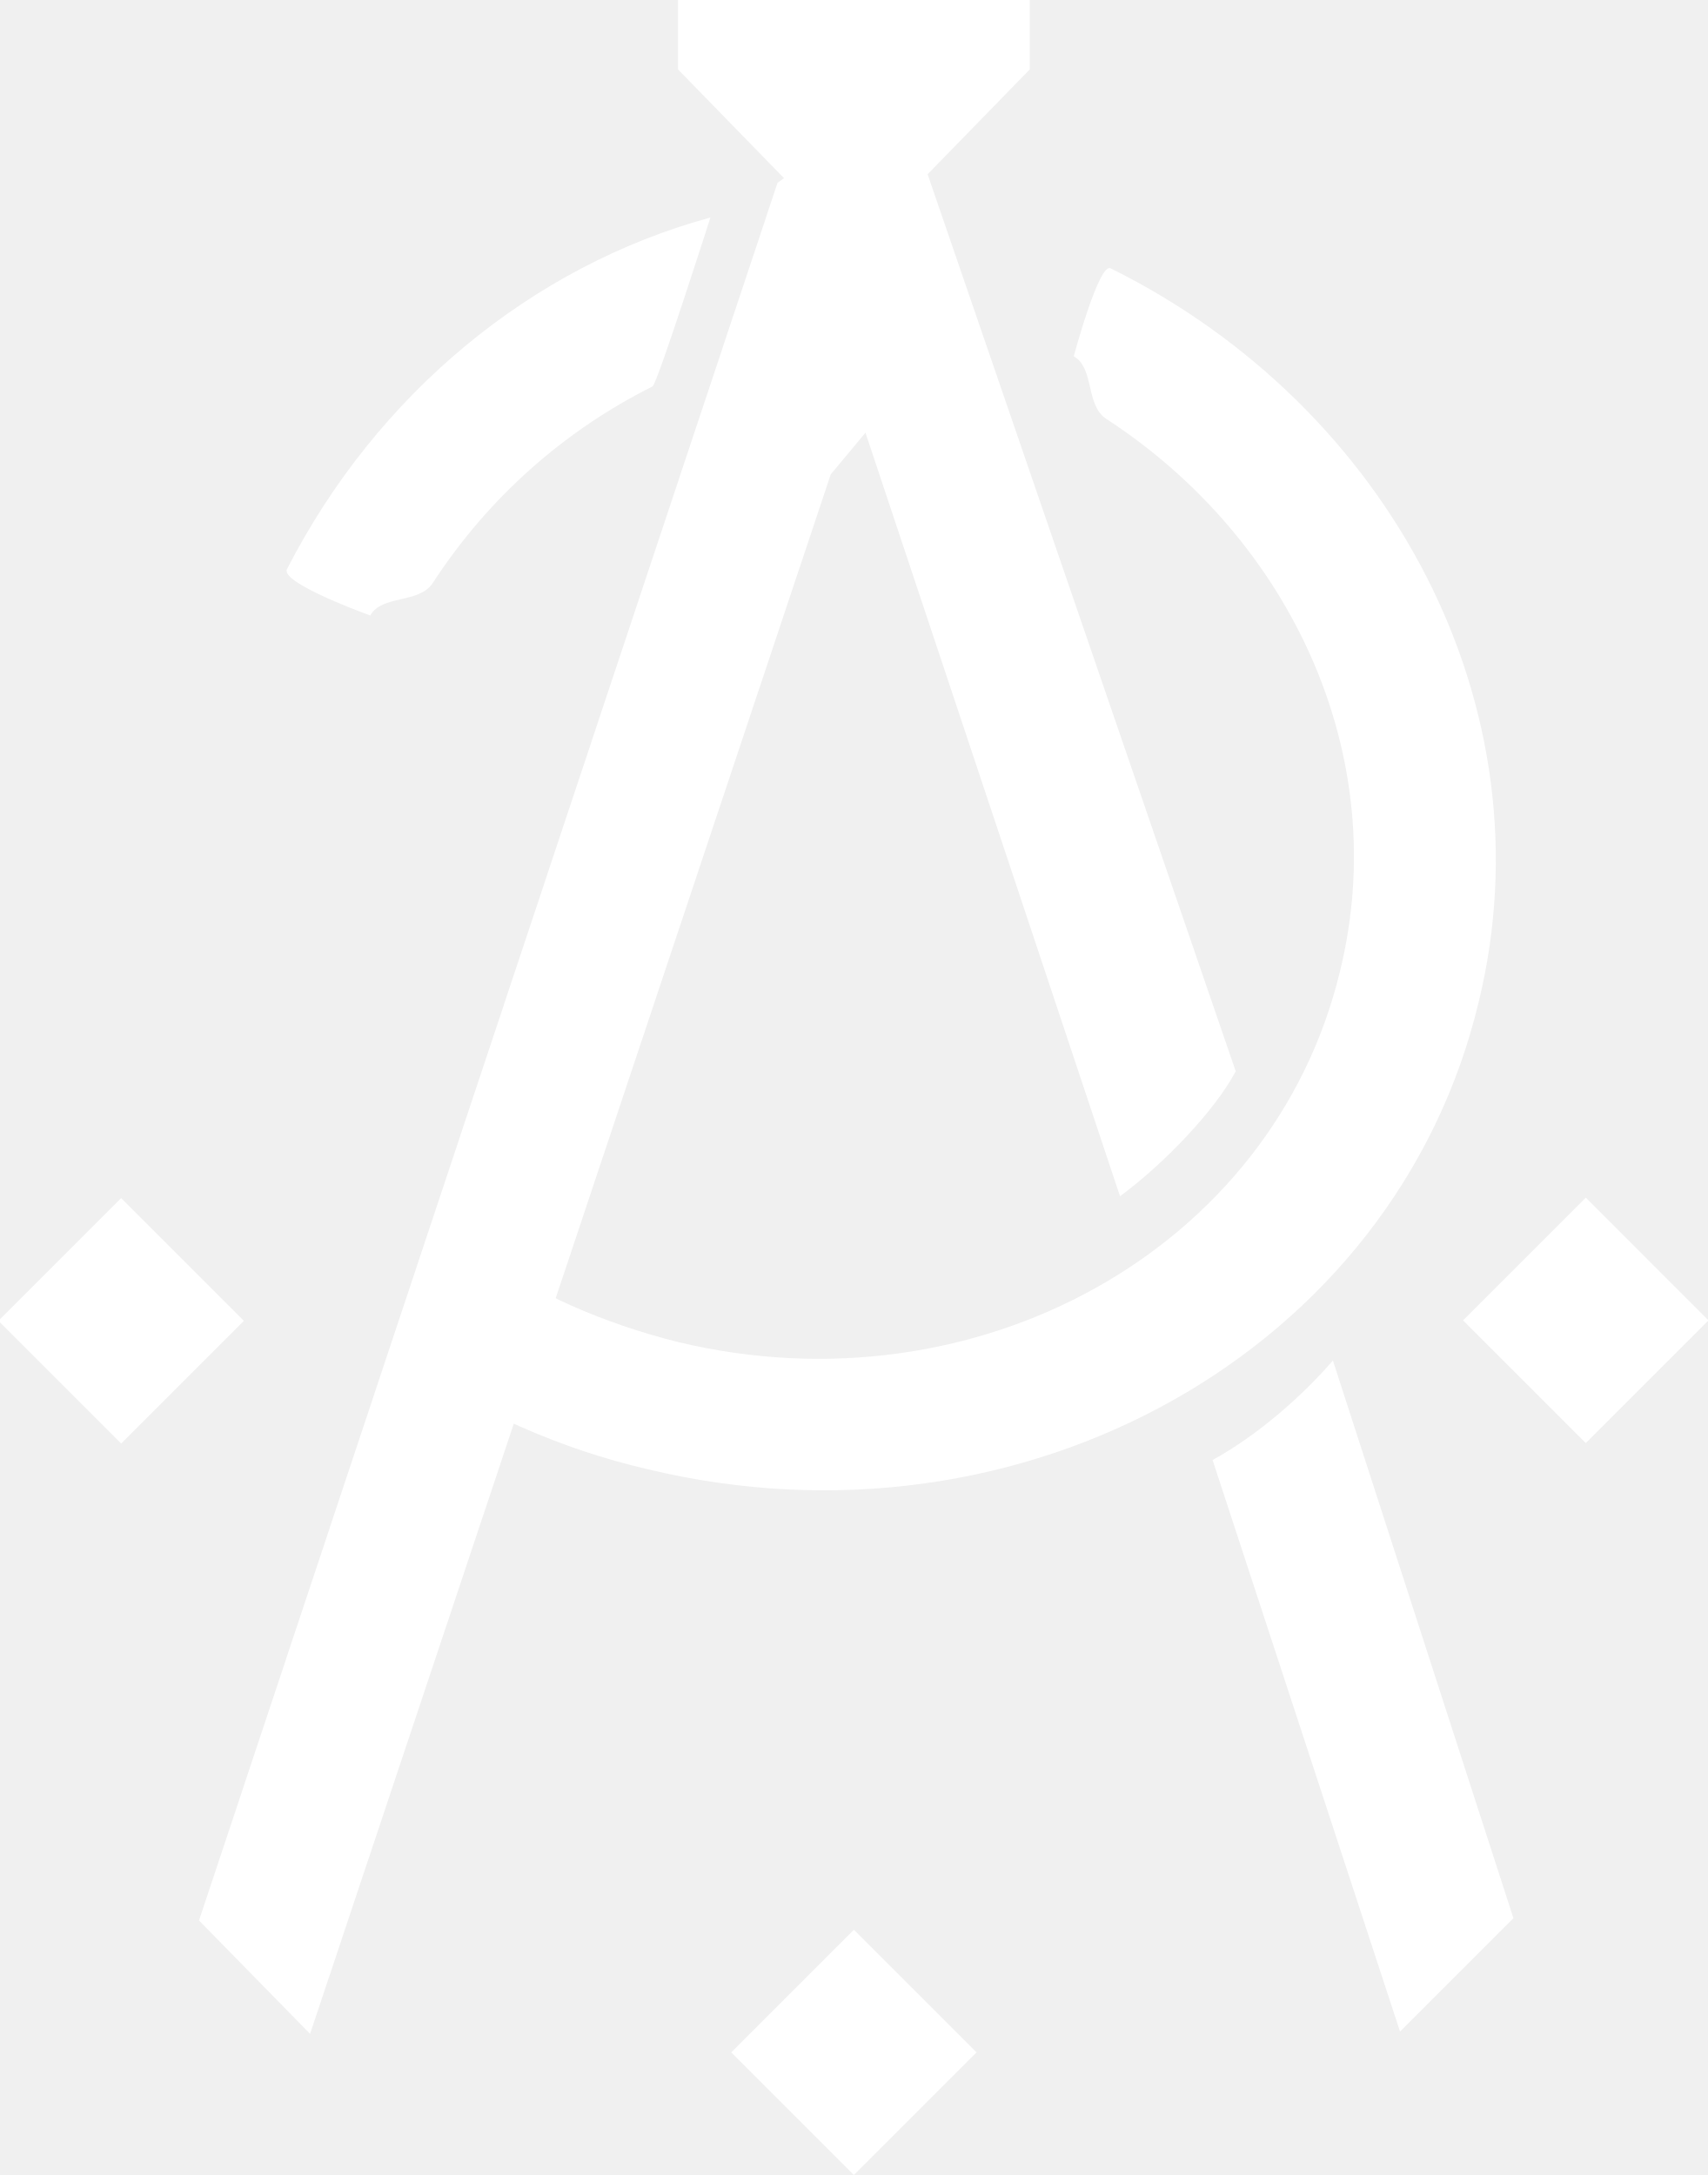
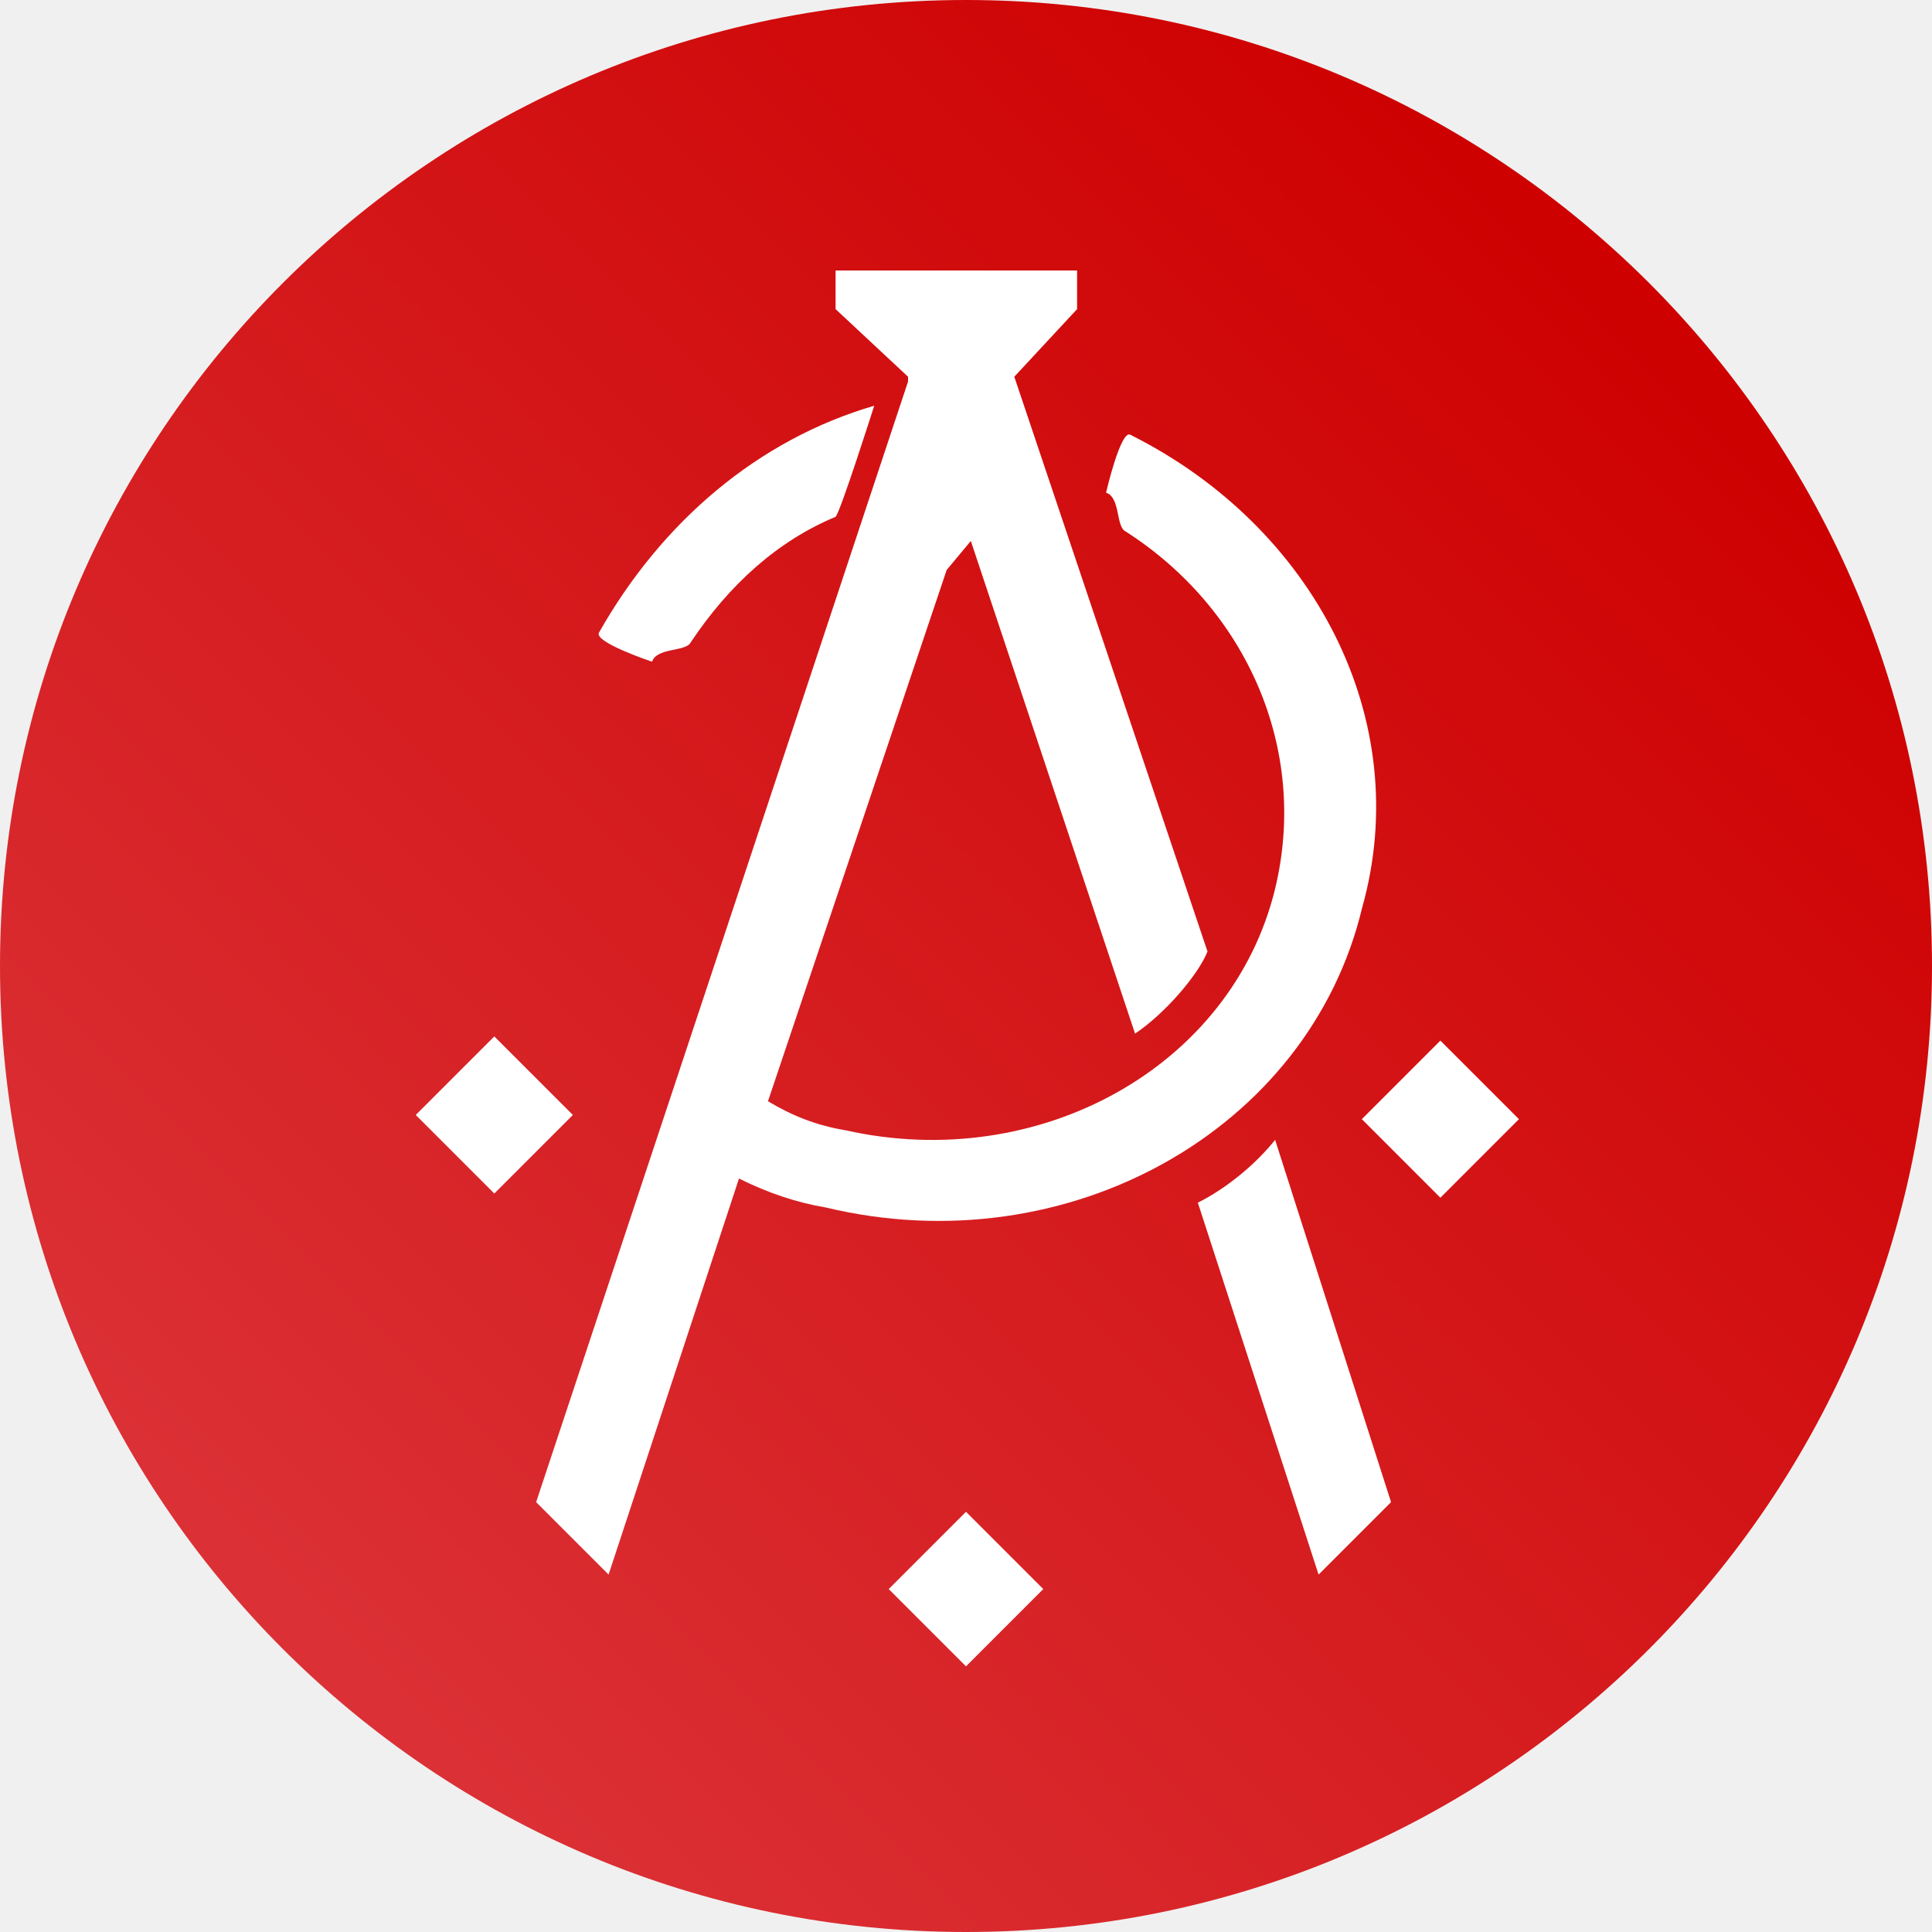
- <svg xmlns="http://www.w3.org/2000/svg" version="1.1" id="Layer_1" x="0px" y="0px" width="73.8px" height="94px" viewBox="0 0 73.8 94" style="enable-background:new 0 0 73.8 94;" xml:space="preserve">
+ <svg xmlns="http://www.w3.org/2000/svg" version="1.1" id="Layer_1" x="0px" y="0px" width="40px" height="40px" viewBox="-459 261 40 40" style="enable-background:new -459 261 40 40;" xml:space="preserve">
  <style type="text/css">
- 	.st0{fill:#FFFFFF;}
+ 	.st0{fill:url(#XMLID_2_);}
+ 	.st1{fill:#FFFFFF;}
</style>
-   <path id="XMLID_8_" class="st0" d="M46.4,15.4c0.9,0.5,0.5,2.1,1.4,2.7c8,5.2,12.4,14.6,10.1,23.9c-2.9,12-15.7,19.1-28.6,16  c-3.2-0.8-6.2-2.1-8.7-3.9l-3,4.9c3.1,2,6.5,3.6,10.4,4.5c16.2,3.9,32.3-5.1,35.9-20.2C67,30.6,60.1,17.6,48,11.6  C47.5,11.3,46.4,15.4,46.4,15.4z" />
-   <path id="XMLID_7_" class="st0" d="M30.7,9.4C23,11.5,16.3,17,12.4,24.6c-0.3,0.6,3.6,2,3.6,2c0.5-0.9,2.1-0.5,2.7-1.4  c2.4-3.7,5.7-6.6,9.5-8.5C28.4,16.6,30.7,9.4,30.7,9.4z" />
-   <path id="XMLID_6_" class="st0" d="M13.4,87.9l22.5-67.4l1.5-1.8l11,33c1.9-1.4,4.1-3.7,5-5.4L39.8,6.7l-3.1-2.5l-1.4,2.5l-1.7,1.2  L8.6,83L13.4,87.9z" />
-   <path id="XMLID_5_" class="st0" d="M65.4,82.9l-7.8-24.1c-1.3,1.5-3.2,3.2-5.2,4.3l8.1,24.7L65.4,82.9z" />
-   <polygon id="XMLID_4_" class="st0" points="36.9,94 42.2,88.7 36.9,83.4 36.9,83.4 36.9,83.4 36.9,83.4 36.9,83.4 31.6,88.7   36.9,94 36.9,94 36.9,94 36.9,94 " />
-   <rect id="XMLID_3_" x="1.5" y="53.3" transform="matrix(0.7071 -0.7071 0.7071 0.7071 -38.8167 20.4561)" class="st0" width="7.5" height="7.5" />
-   <rect id="XMLID_2_" x="64.8" y="53.3" transform="matrix(0.7071 -0.7071 0.7071 0.7071 -20.2842 65.1956)" class="st0" width="7.5" height="7.5" />
-   <polygon id="XMLID_1_" class="st0" points="44.5,3 36.9,10.8 29.3,3 29.3,0 44.5,0 " />
+   <g id="XMLID_41_">
+     <linearGradient id="XMLID_2_" gradientUnits="userSpaceOnUse" x1="-453.142" y1="295.142" x2="-424.858" y2="266.858">
+       <stop offset="0" style="stop-color:#DB3136" />
+       <stop offset="1" style="stop-color:#CE0000" />
+     </linearGradient>
+     <circle id="XMLID_29_" class="st0" cx="-439" cy="281" r="20" />
+     <g id="XMLID_40_">
+       <path id="XMLID_38_" class="st1" d="M-440.9,269.4c-2.4,0.7-4.4,2.4-5.7,4.7c-0.1,0.2,1.1,0.6,1.1,0.6c0.1-0.3,0.7-0.2,0.8-0.4    c0.8-1.2,1.8-2.1,3-2.6C-441.6,271.6-440.9,269.4-440.9,269.4z" />
+       <path id="XMLID_36_" class="st1" d="M-430.2,292.1l-2.4-7.5c-0.4,0.5-1,1-1.6,1.3l2.5,7.7L-430.2,292.1z" />
+       <polygon id="XMLID_35_" class="st1" points="-439,295.5 -437.4,293.9 -439,292.3 -439,292.3 -439,292.3 -439,292.3 -439,292.3     -440.6,293.9 -439,295.5 -439,295.5 -439,295.5   " />
+       <rect id="XMLID_34_" x="-449.9" y="283" transform="matrix(-0.7071 0.7071 -0.7071 -0.7071 -565.1544 802.318)" class="st1" width="2.3" height="2.3" />
+       <rect id="XMLID_33_" x="-430.4" y="283" transform="matrix(-0.7071 0.7071 -0.7071 -0.7071 -531.7787 788.6162)" class="st1" width="2.3" height="2.3" />
+       <path id="XMLID_28_" class="st1" d="M-435.6,270c-0.2-0.1-0.5,1.2-0.5,1.2c0.3,0.1,0.2,0.7,0.4,0.8c2.5,1.6,3.8,4.5,3.1,7.4    c-0.9,3.7-4.9,5.9-8.9,5c-0.6-0.1-1.1-0.3-1.6-0.6l3.7-11l0.5-0.6l3.4,10.2c0.6-0.4,1.3-1.2,1.5-1.7l-4-11.9l1.3-1.4v-0.8h-5v0.8    l1.5,1.4v0.1l-7.7,23.2l1.5,1.5l2.7-8.2c0.6,0.3,1.2,0.5,1.8,0.6c5,1.2,10-1.6,11.1-6.2C-429.7,275.9-431.8,271.9-435.6,270z" />
+     </g>
+   </g>
</svg>
